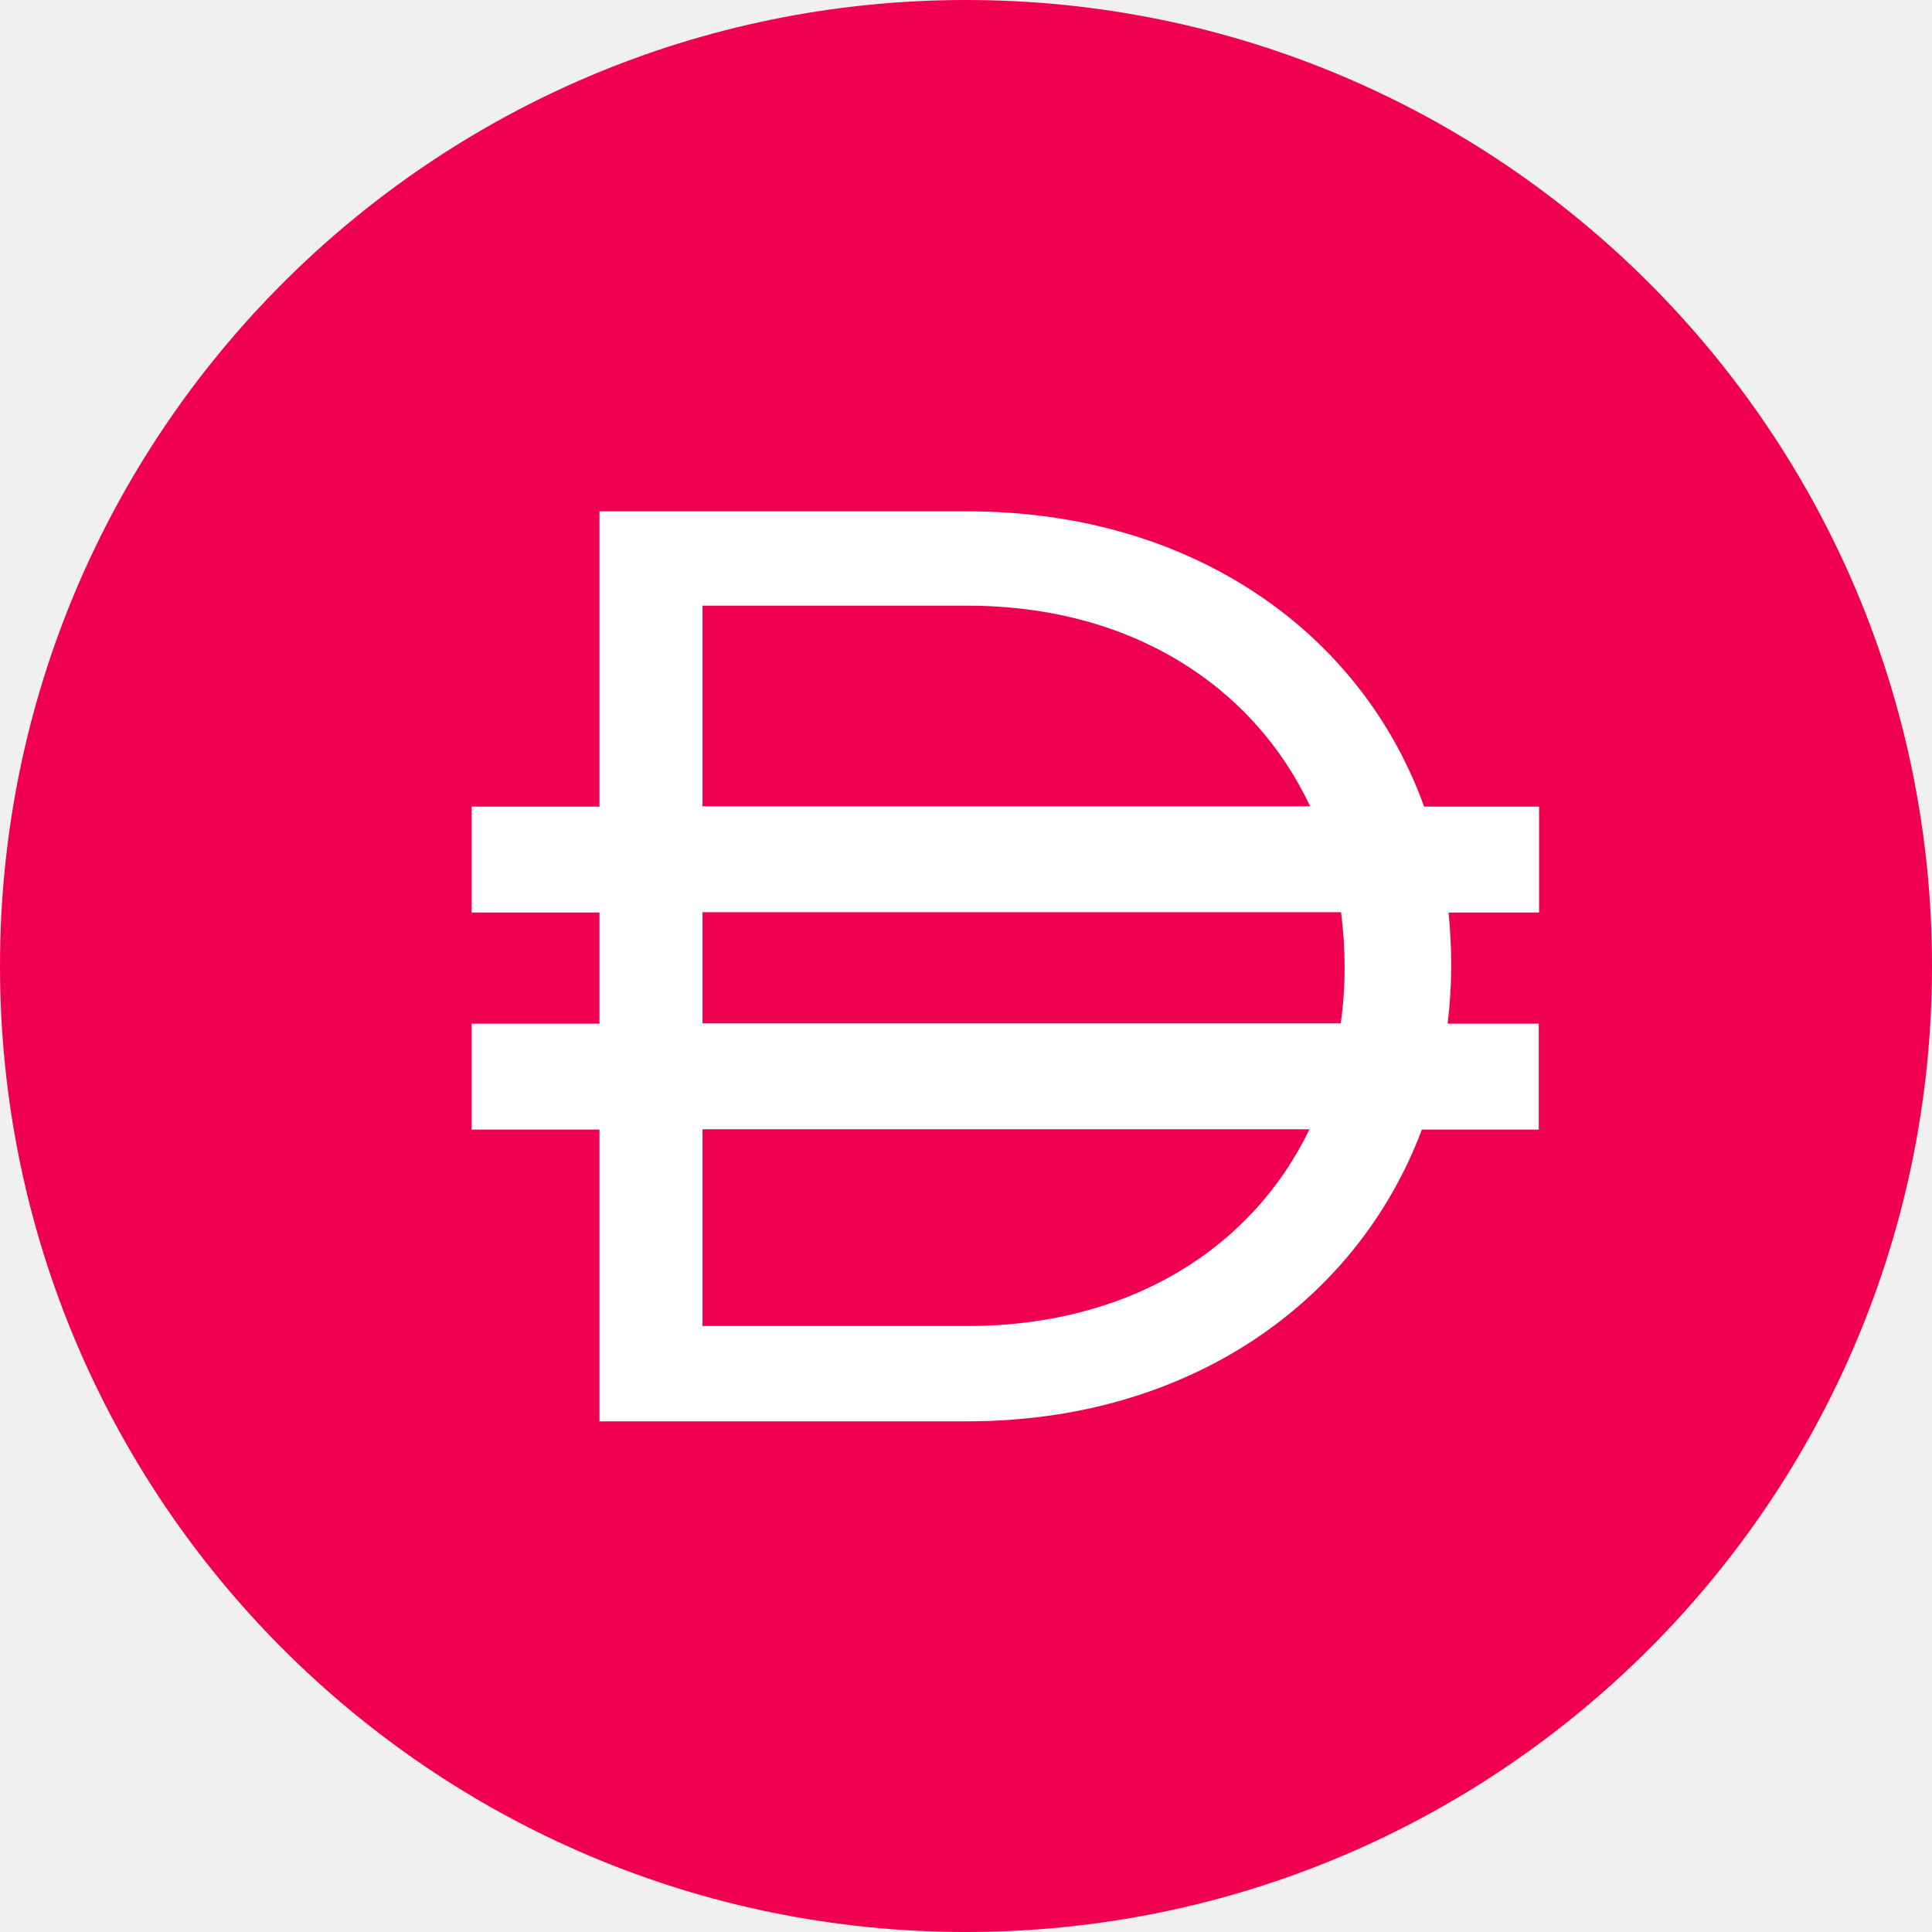
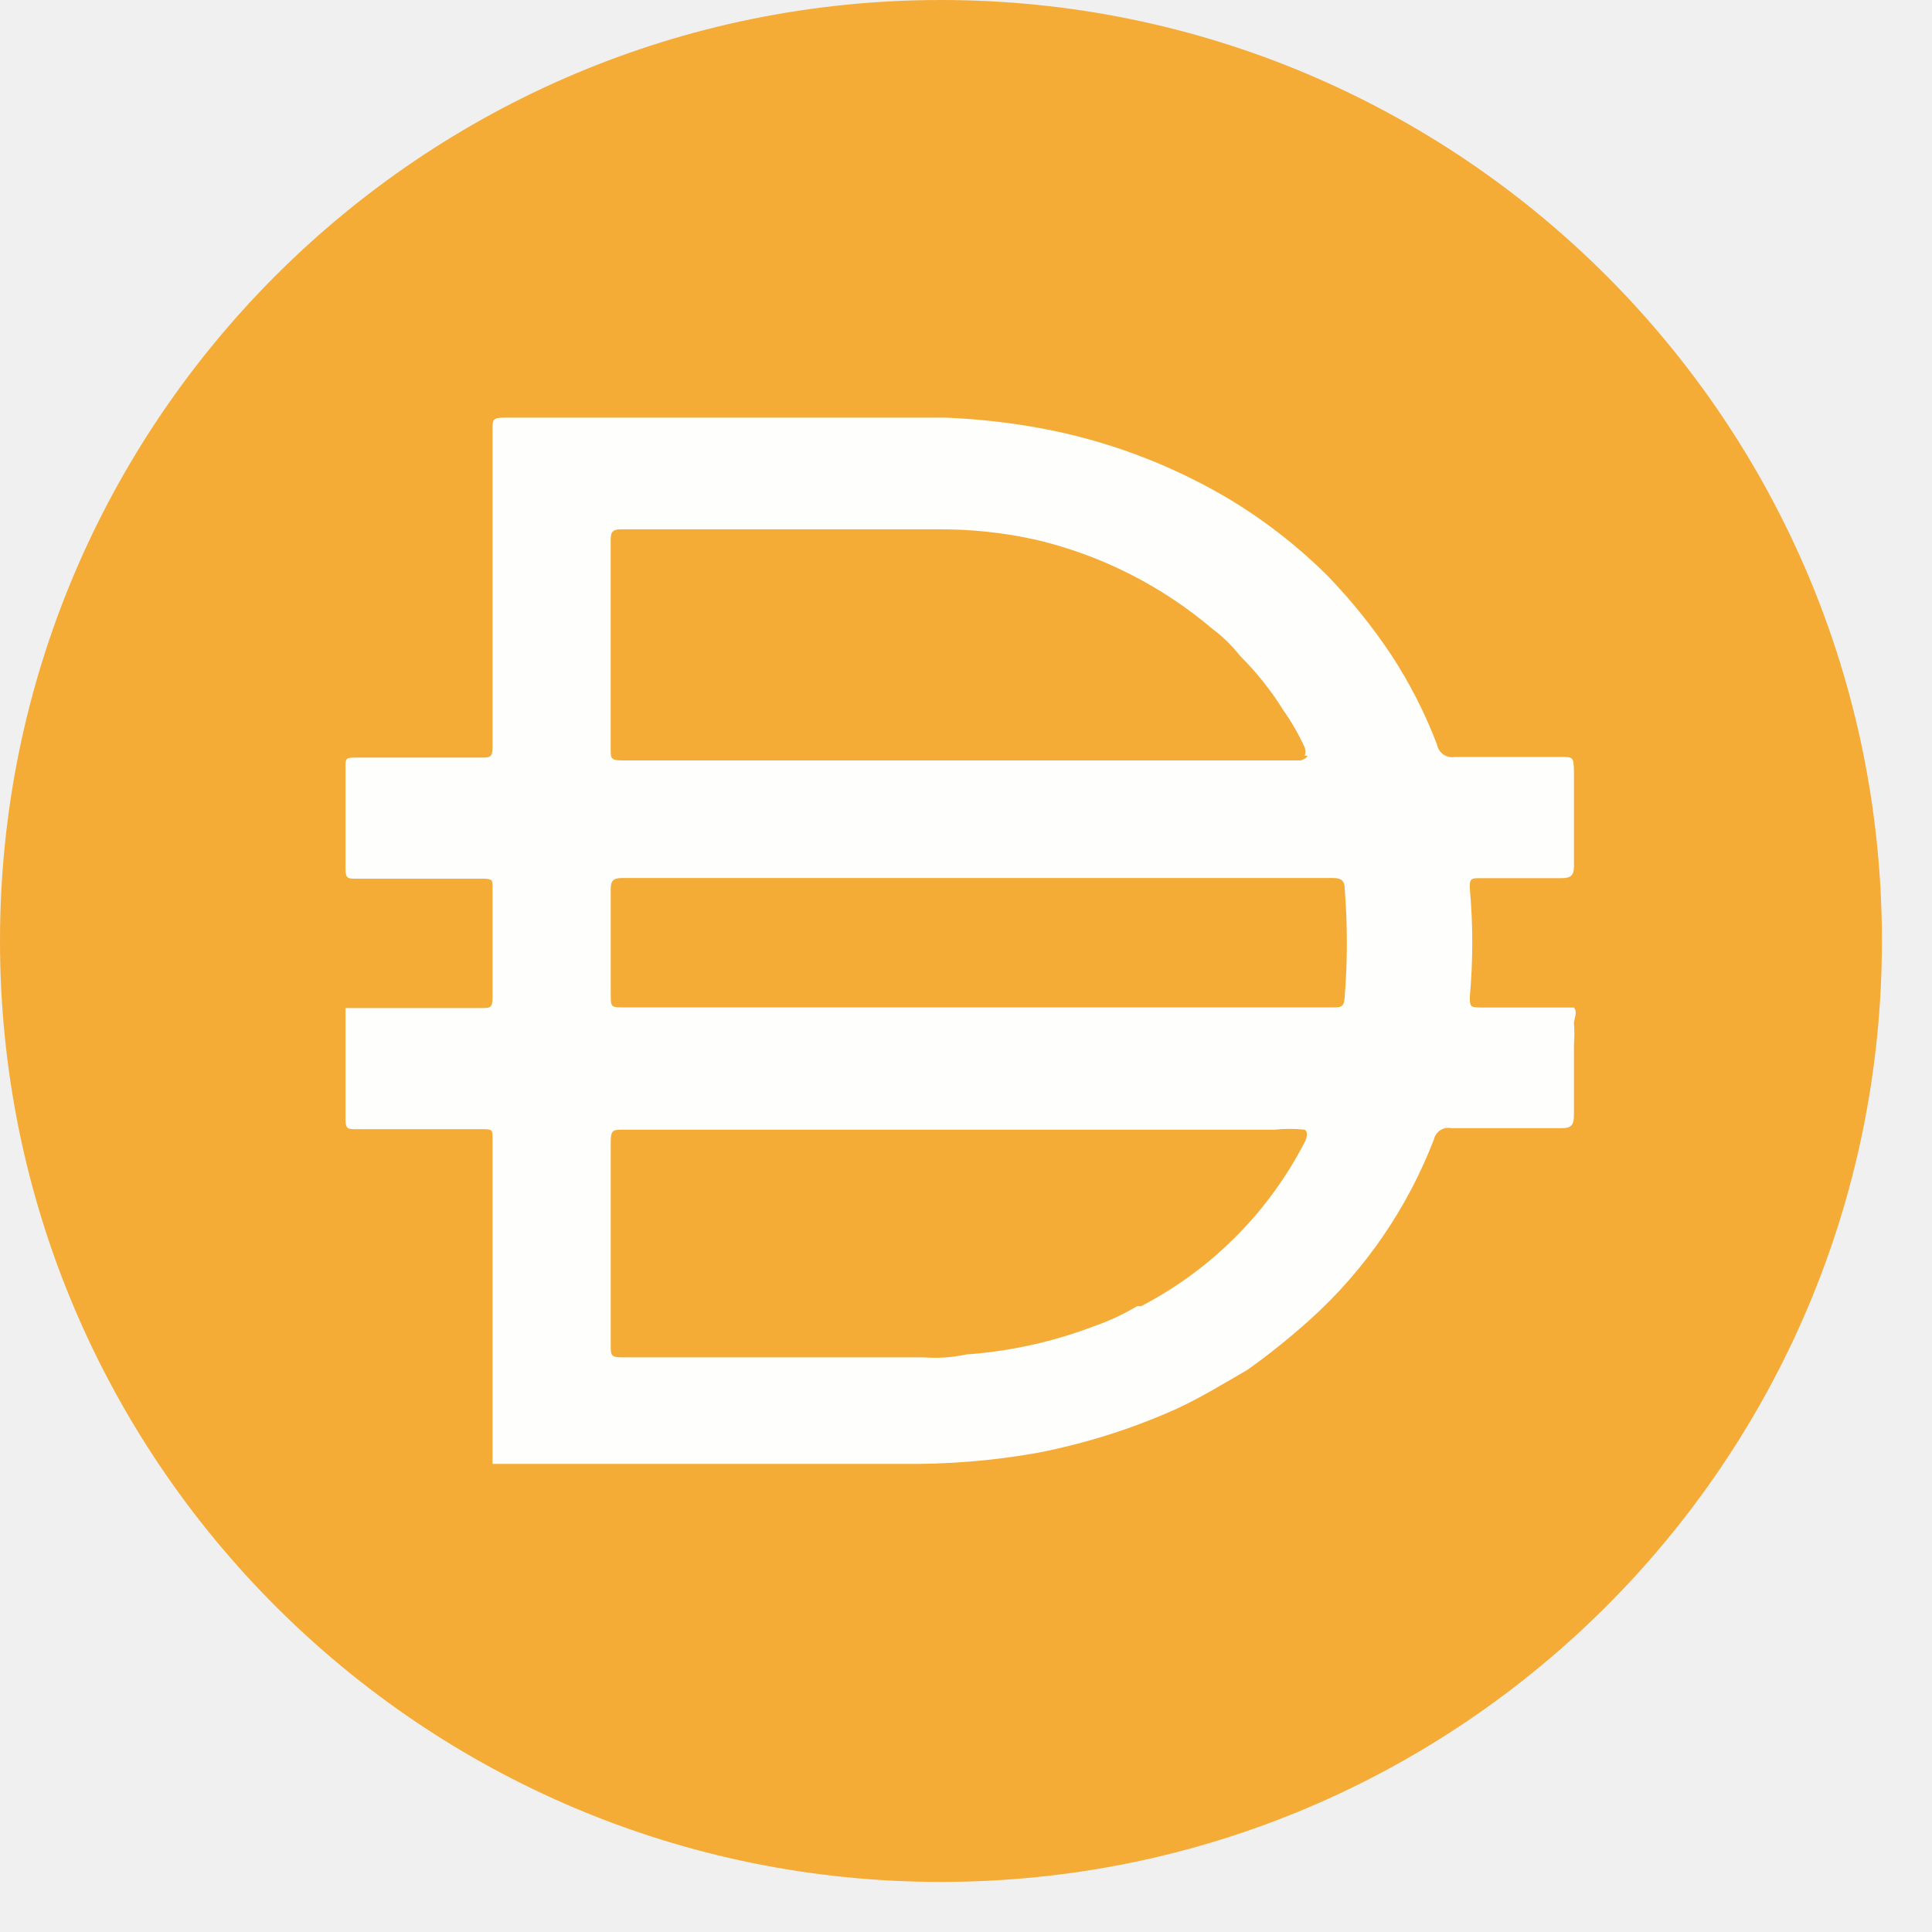
- <svg xmlns="http://www.w3.org/2000/svg" width="24" height="24" viewBox="0 0 24 24" fill="none">
-   <path d="M12 24C18.627 24 24 18.627 24 12C24 5.373 18.627 0 12 0C5.373 0 0 5.373 0 12C0 18.627 5.373 24 12 24Z" fill="#F0014F" />
-   <path d="M19.116 10.02H17.691C16.907 7.844 14.799 6.352 12.019 6.352H7.447V10.02H5.859V11.336H7.447V12.716H5.859V14.032H7.447V17.656H12.019C14.767 17.656 16.859 16.176 17.663 14.032H19.115V12.716H17.983C18.012 12.479 18.027 12.242 18.027 12.004V11.972C18.027 11.756 18.015 11.543 17.995 11.336H19.119V10.02L19.116 10.02ZM8.727 7.524H12.019C14.059 7.524 15.575 8.528 16.275 10.016H8.727V7.524ZM12.019 16.472H8.727V14.028H16.267C15.563 15.492 14.052 16.472 12.019 16.472V16.472ZM16.703 12.032C16.703 12.26 16.687 12.487 16.655 12.712H8.727V11.332H16.659C16.688 11.554 16.703 11.777 16.703 12L16.703 12.032Z" fill="white" />
+ <svg xmlns="http://www.w3.org/2000/svg" width="37" height="37" viewBox="0 0 37 37" fill="none">
+   <g clip-path="url(#clip0)">
+     <path d="M18.02 0C27.973 0 36.041 8.069 36.041 18.02C36.041 27.973 27.973 36.041 18.02 36.041C8.069 36.041 0 27.973 0 18.02C0 8.069 8.069 0 18.02 0Z" fill="#F5AC37" />
+     <path d="M18.679 19.293H25.526C25.672 19.293 25.741 19.293 25.752 19.101C25.808 18.405 25.808 17.704 25.752 17.007C25.752 16.871 25.684 16.815 25.538 16.815H11.91C11.741 16.815 11.696 16.871 11.696 17.029V19.034C11.696 19.293 11.696 19.293 11.966 19.293H18.679ZM24.987 14.473C25.006 14.421 25.006 14.366 24.987 14.315C24.873 14.066 24.737 13.829 24.58 13.606C24.343 13.225 24.064 12.873 23.746 12.558C23.596 12.367 23.423 12.196 23.228 12.051C22.253 11.222 21.095 10.634 19.849 10.339C19.221 10.198 18.578 10.131 17.934 10.137H11.886C11.718 10.137 11.695 10.204 11.695 10.351V14.348C11.695 14.517 11.695 14.563 11.909 14.563H24.906C24.906 14.563 25.018 14.54 25.041 14.473H24.986H24.987ZM24.987 21.635C24.796 21.614 24.602 21.614 24.411 21.635H11.921C11.753 21.635 11.696 21.635 11.696 21.861V25.77C11.696 25.95 11.696 25.995 11.921 25.995H17.688C17.964 26.016 18.239 25.997 18.509 25.939C19.346 25.879 20.169 25.697 20.954 25.398C21.24 25.299 21.515 25.17 21.776 25.015H21.854C23.206 24.312 24.304 23.208 24.997 21.852C24.997 21.852 25.075 21.682 24.987 21.637V21.635ZM9.433 28.021V27.954V25.33V24.44V21.794C9.433 21.647 9.433 21.625 9.253 21.625H6.809C6.673 21.625 6.617 21.625 6.617 21.445V19.305H9.23C9.376 19.305 9.433 19.305 9.433 19.113V16.996C9.433 16.861 9.433 16.828 9.253 16.828H6.809C6.673 16.828 6.617 16.828 6.617 16.648V14.666C6.617 14.541 6.617 14.508 6.797 14.508H9.219C9.387 14.508 9.433 14.508 9.433 14.294V8.224C9.433 8.044 9.433 7.998 9.658 7.998H18.105C18.718 8.023 19.327 8.09 19.929 8.201C21.171 8.43 22.364 8.874 23.454 9.507C24.178 9.933 24.843 10.447 25.436 11.039C25.882 11.502 26.284 12.003 26.641 12.537C26.996 13.078 27.29 13.656 27.521 14.26C27.549 14.418 27.7 14.524 27.858 14.497H29.873C30.132 14.497 30.132 14.497 30.143 14.745V16.592C30.143 16.772 30.076 16.818 29.895 16.818H28.341C28.184 16.818 28.138 16.818 28.149 17.02C28.211 17.706 28.211 18.395 28.149 19.081C28.149 19.272 28.149 19.295 28.364 19.295H30.143C30.221 19.396 30.143 19.498 30.143 19.6C30.154 19.731 30.154 19.863 30.143 19.993V21.357C30.143 21.548 30.087 21.605 29.917 21.605H27.789C27.64 21.576 27.496 21.671 27.462 21.819C26.955 23.137 26.144 24.318 25.096 25.265C24.714 25.61 24.311 25.934 23.891 26.233C23.441 26.493 23.002 26.763 22.54 26.977C21.689 27.36 20.797 27.642 19.881 27.821C19.012 27.977 18.131 28.047 17.246 28.035H9.429V28.024L9.433 28.021Z" fill="#FEFEFD" />
+   </g>
+   <defs>
+     <clipPath id="clip0">
+       <rect width="36.041" height="36.041" fill="white" />
+     </clipPath>
+   </defs>
</svg>
